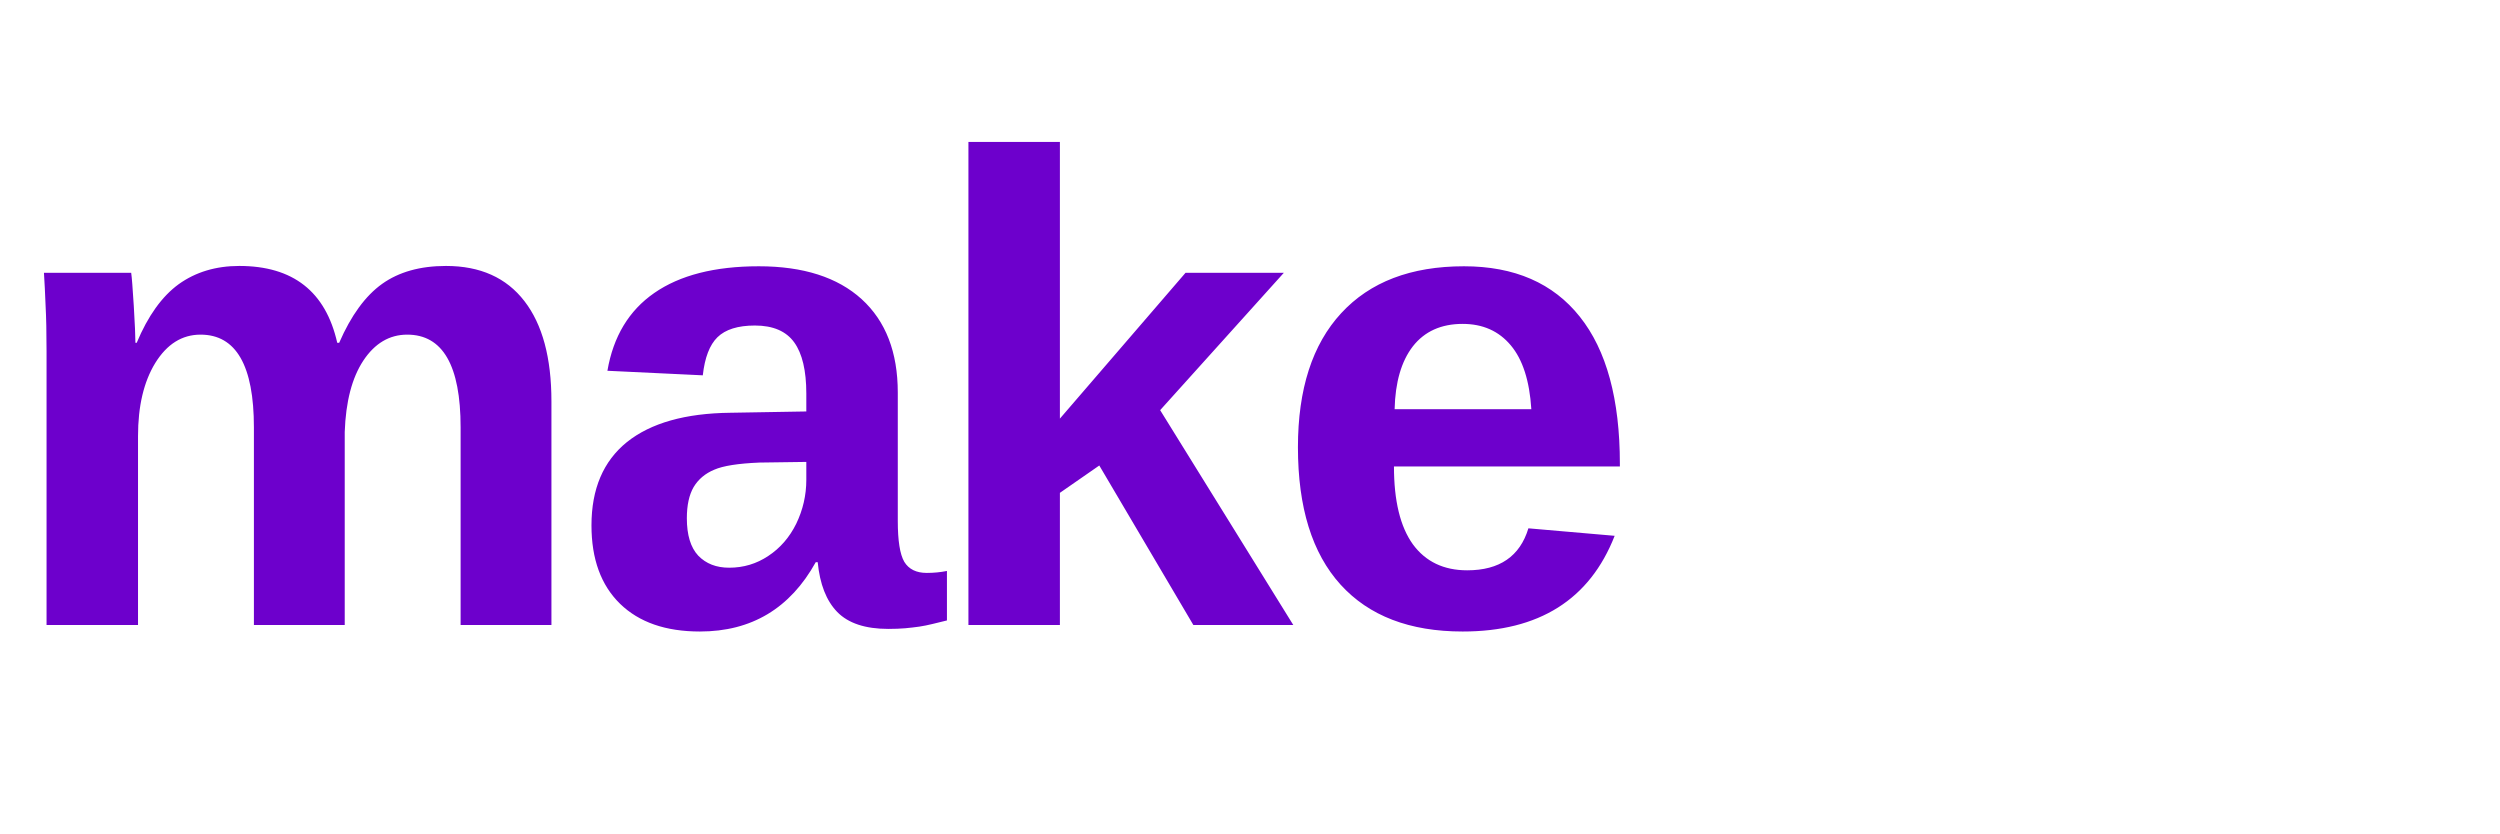
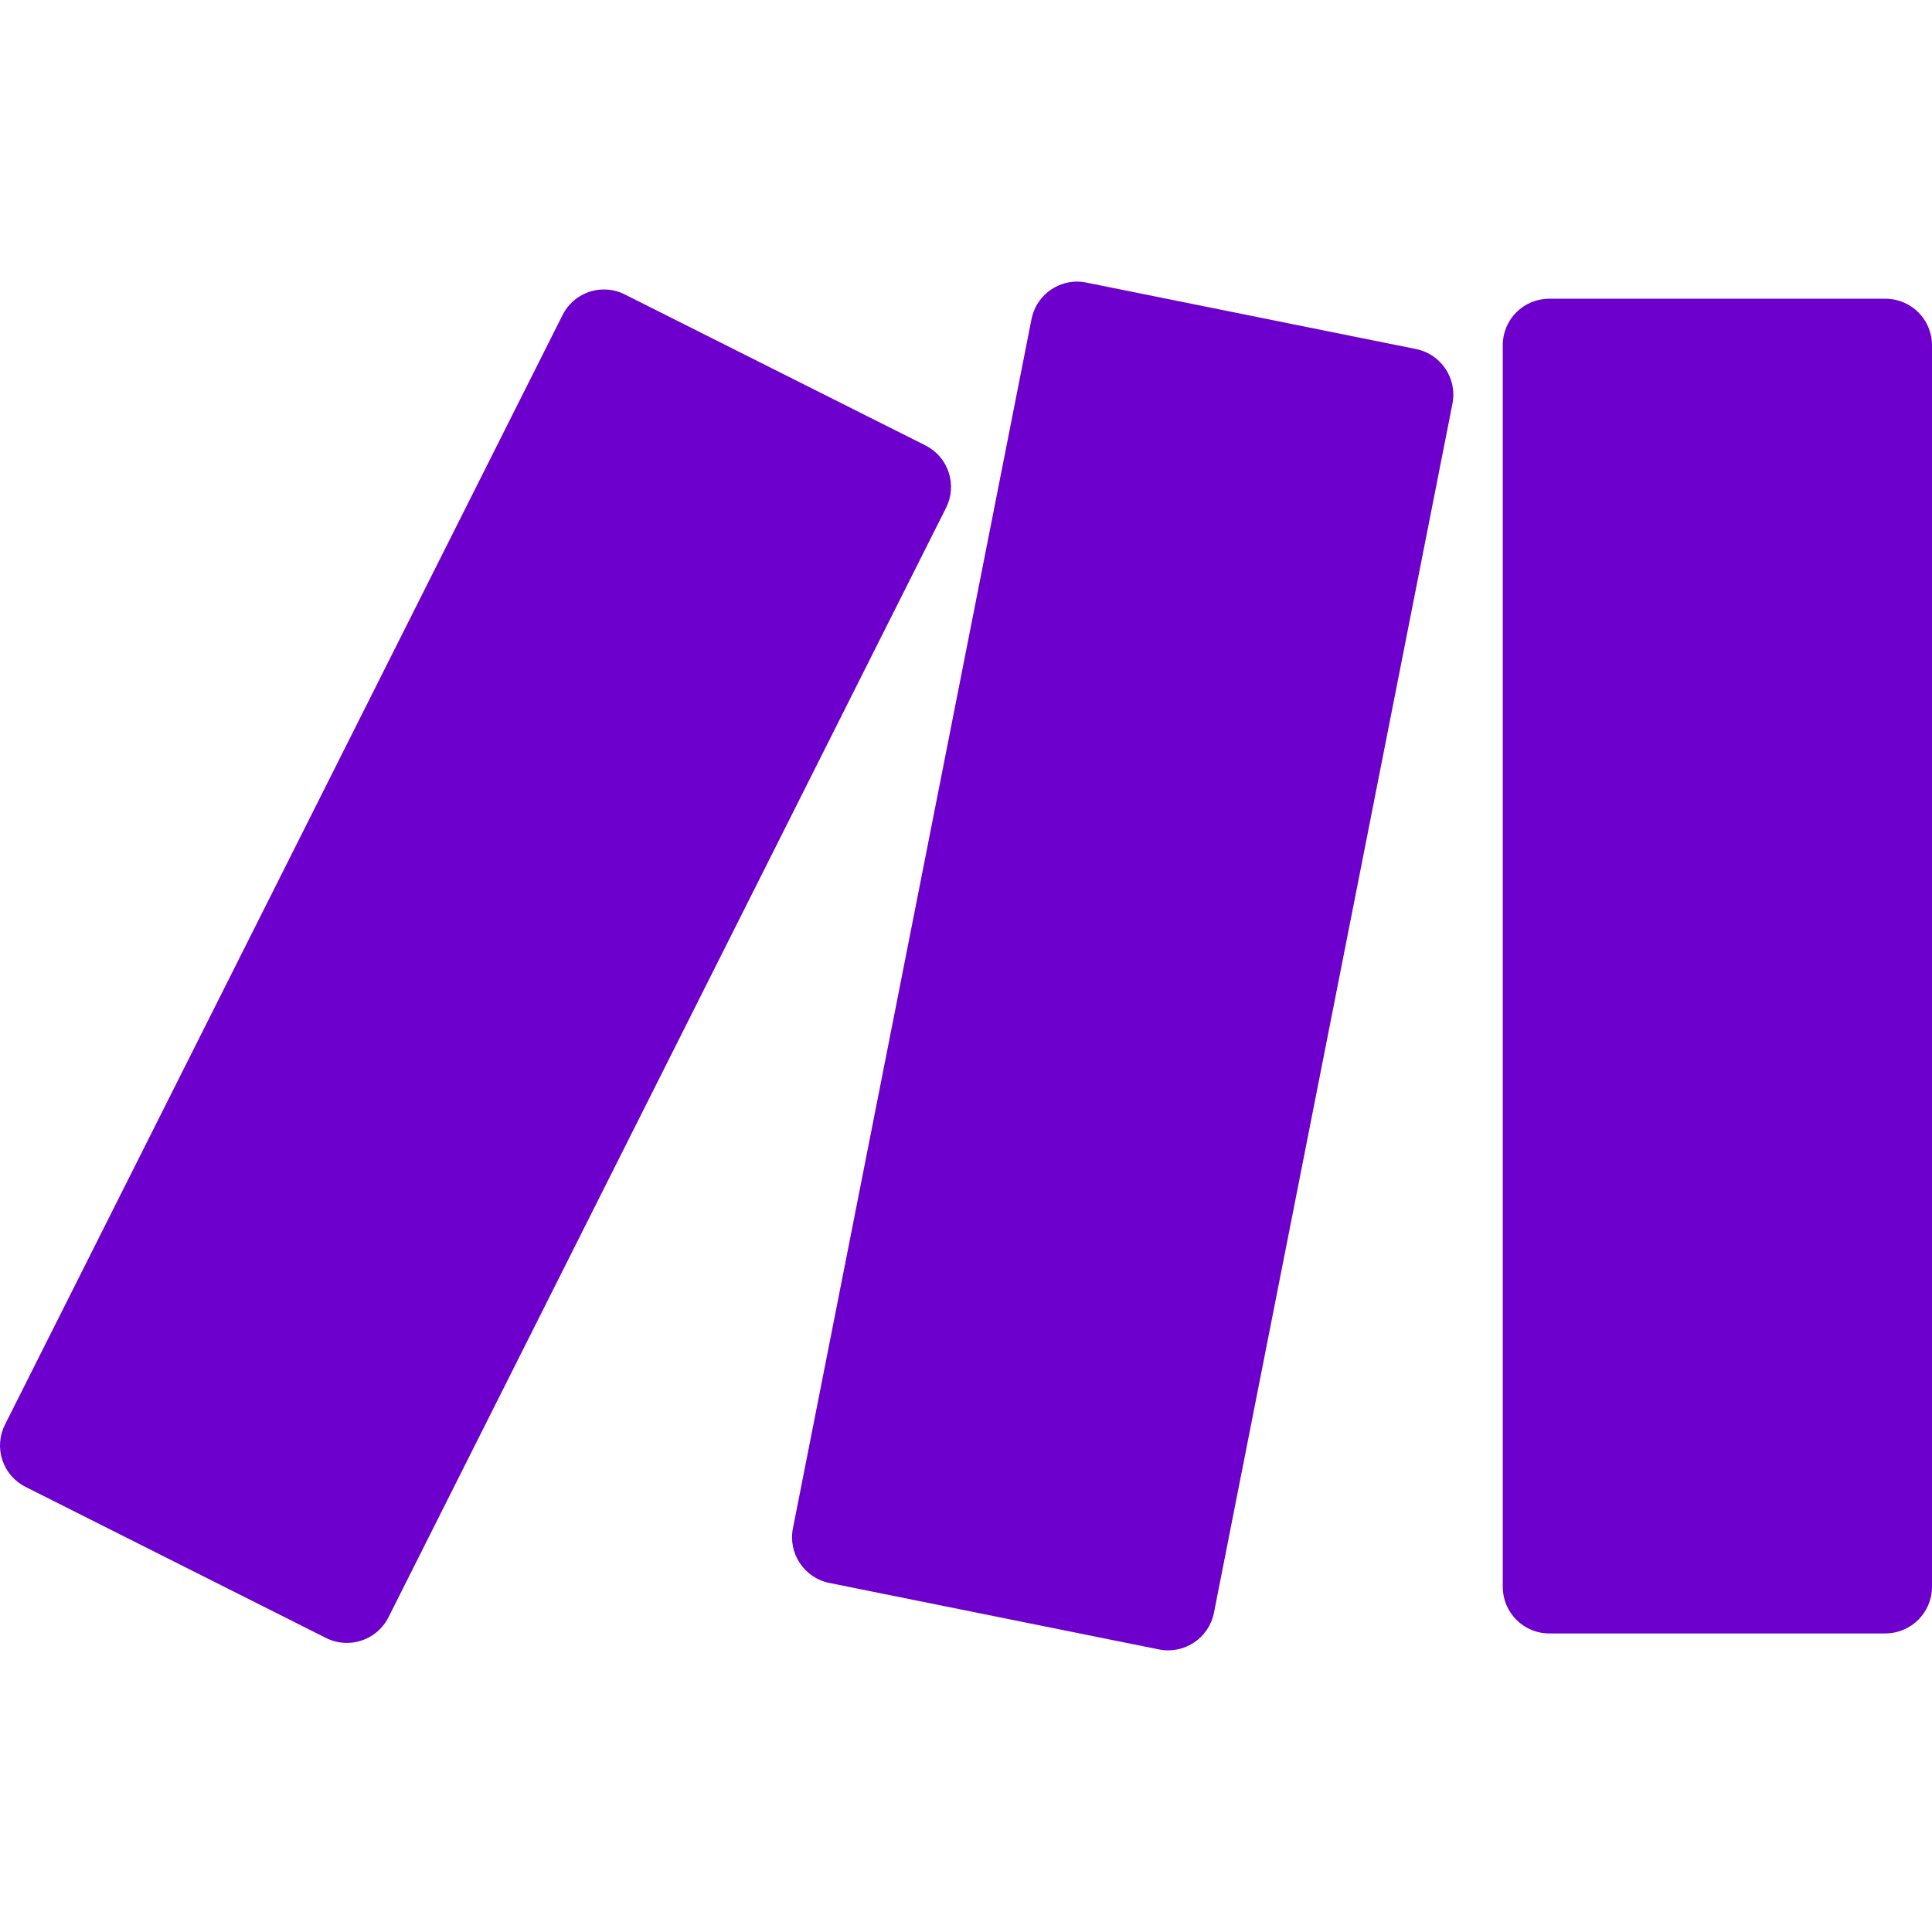
- <svg xmlns="http://www.w3.org/2000/svg" width="120" height="40" viewBox="0 0 120 40" fill="none">
-   <text x="0" y="30" font-family="Arial, Helvetica, sans-serif" font-weight="700" font-size="32" fill="#6D00CC" letter-spacing="-1">make</text>
+ <svg xmlns="http://www.w3.org/2000/svg" fill="#6D00CC" role="img" viewBox="0 0 24 24">
+   <path d="M13.38 3.498c-.27 0-.511.19-.566.465L9.85 18.986a.578.578 0 0 0 .453.678l4.095.826a.58.58 0 0 0 .682-.455l2.963-15.021a.578.578 0 0 0-.453-.678l-4.096-.826a.589.589 0 0 0-.113-.012zm-5.876.098a.576.576 0 0 0-.516.318L.062 17.697a.575.575 0 0 0 .256.774l3.733 1.877a.578.578 0 0 0 .775-.258l6.926-13.781a.577.577 0 0 0-.256-.776L7.762 3.658a.571.571 0 0 0-.258-.062zm11.74.115a.576.576 0 0 0-.576.576v15.426c0 .318.258.578.576.578h4.178a.58.58 0 0 0 .578-.578V4.287a.578.578 0 0 0-.578-.576Z" />
</svg>
